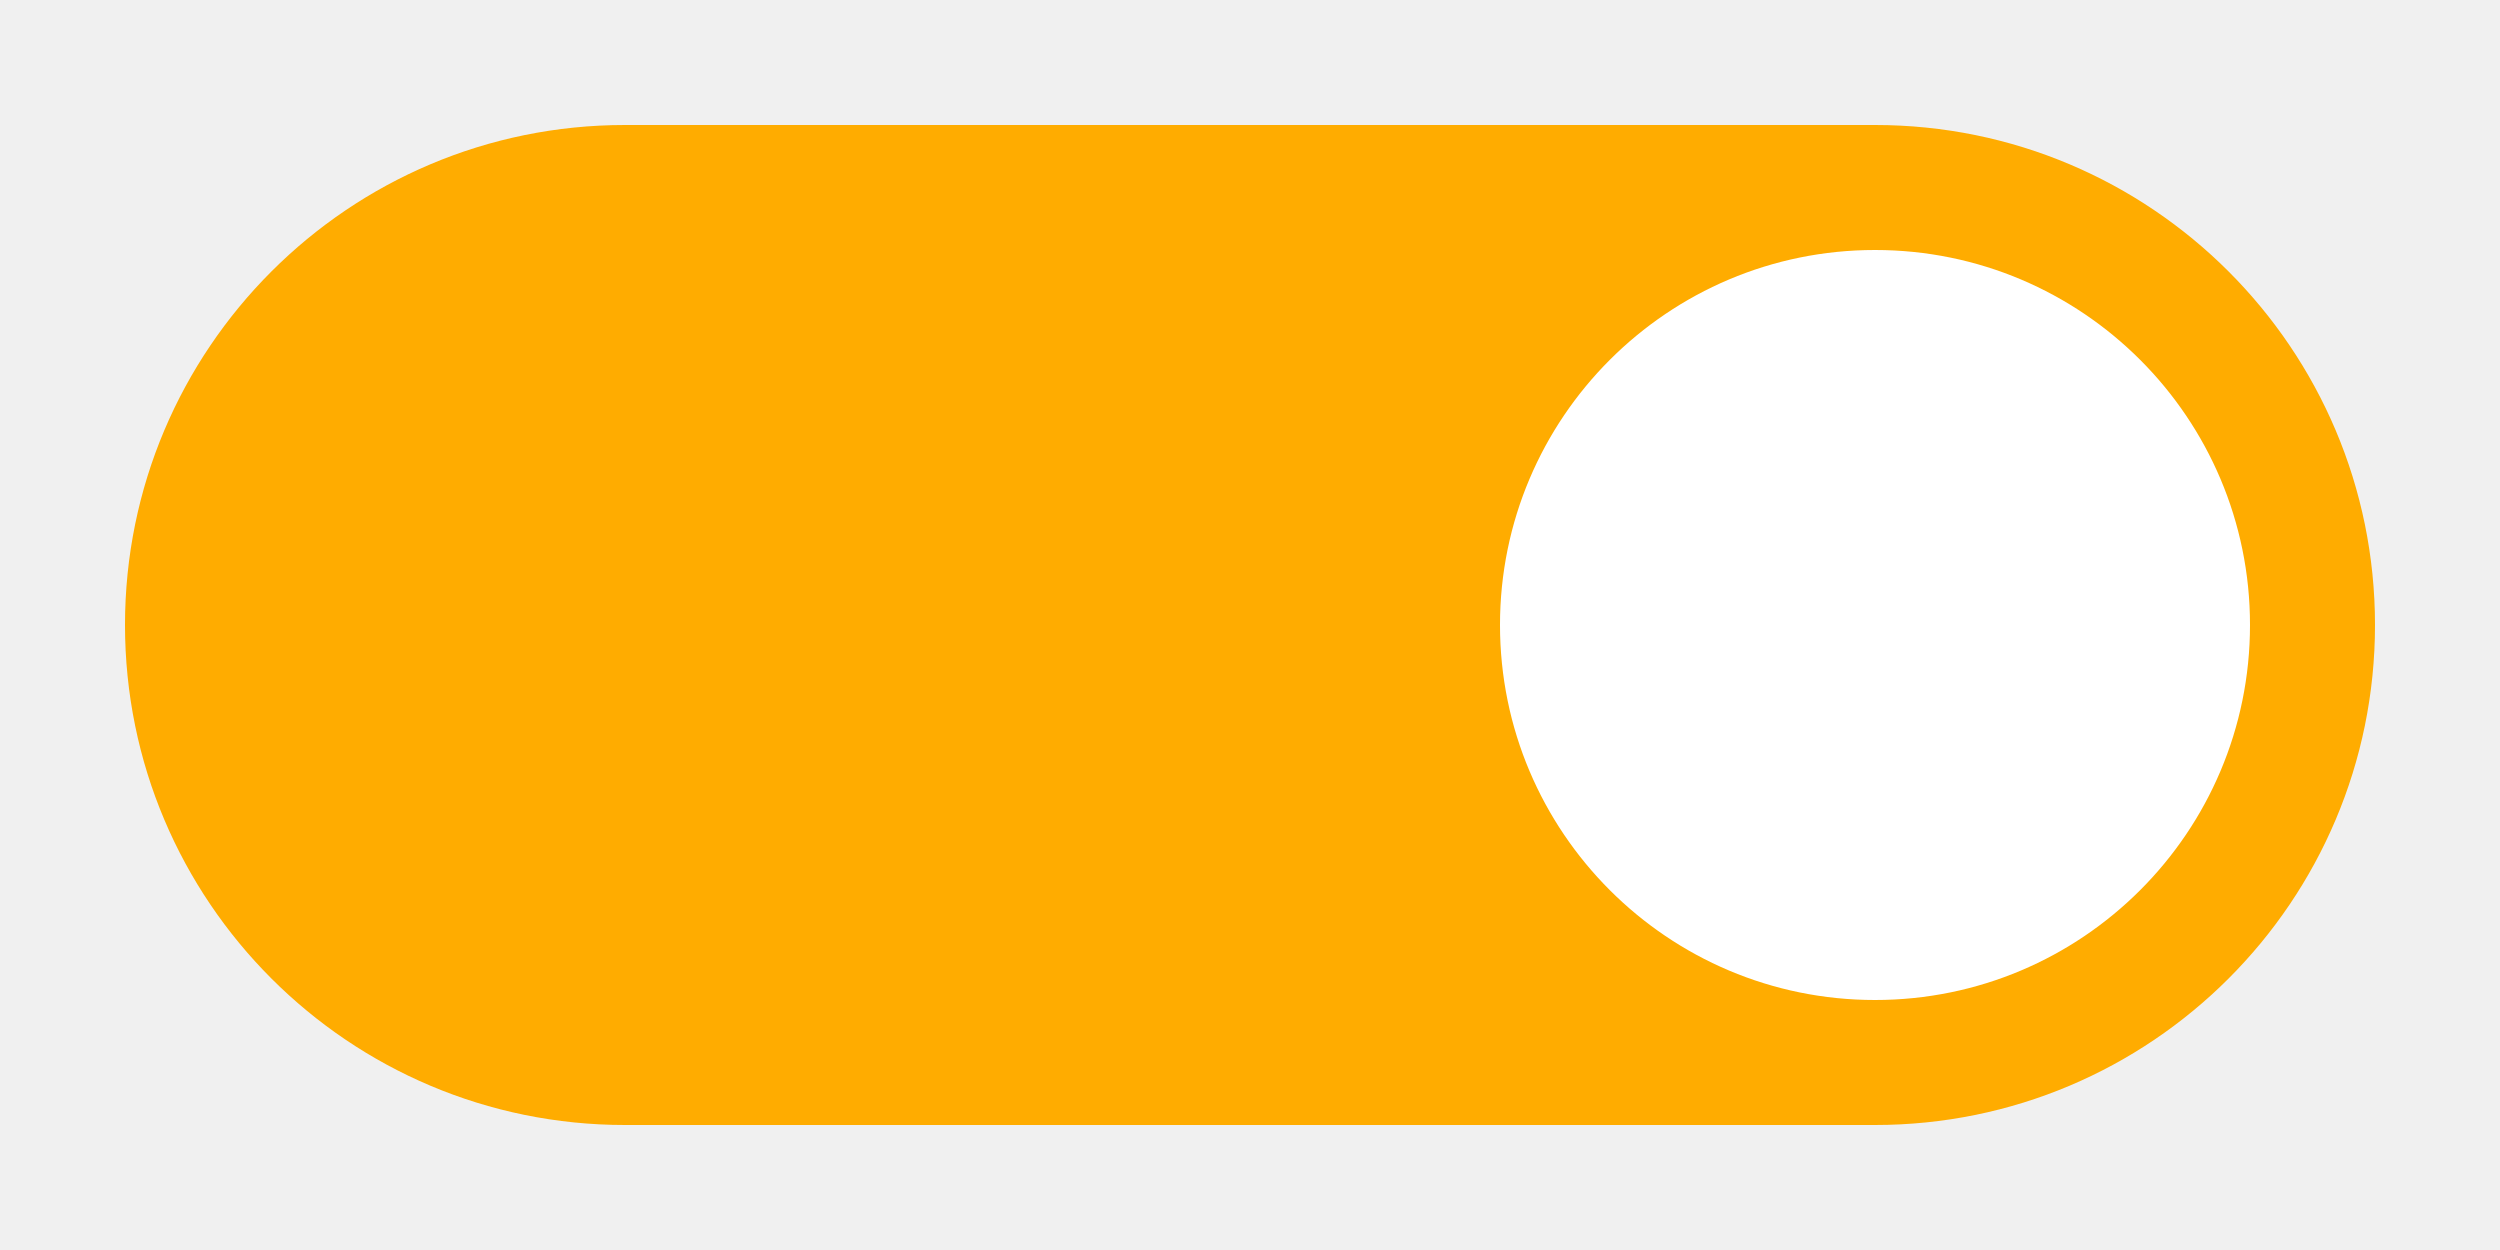
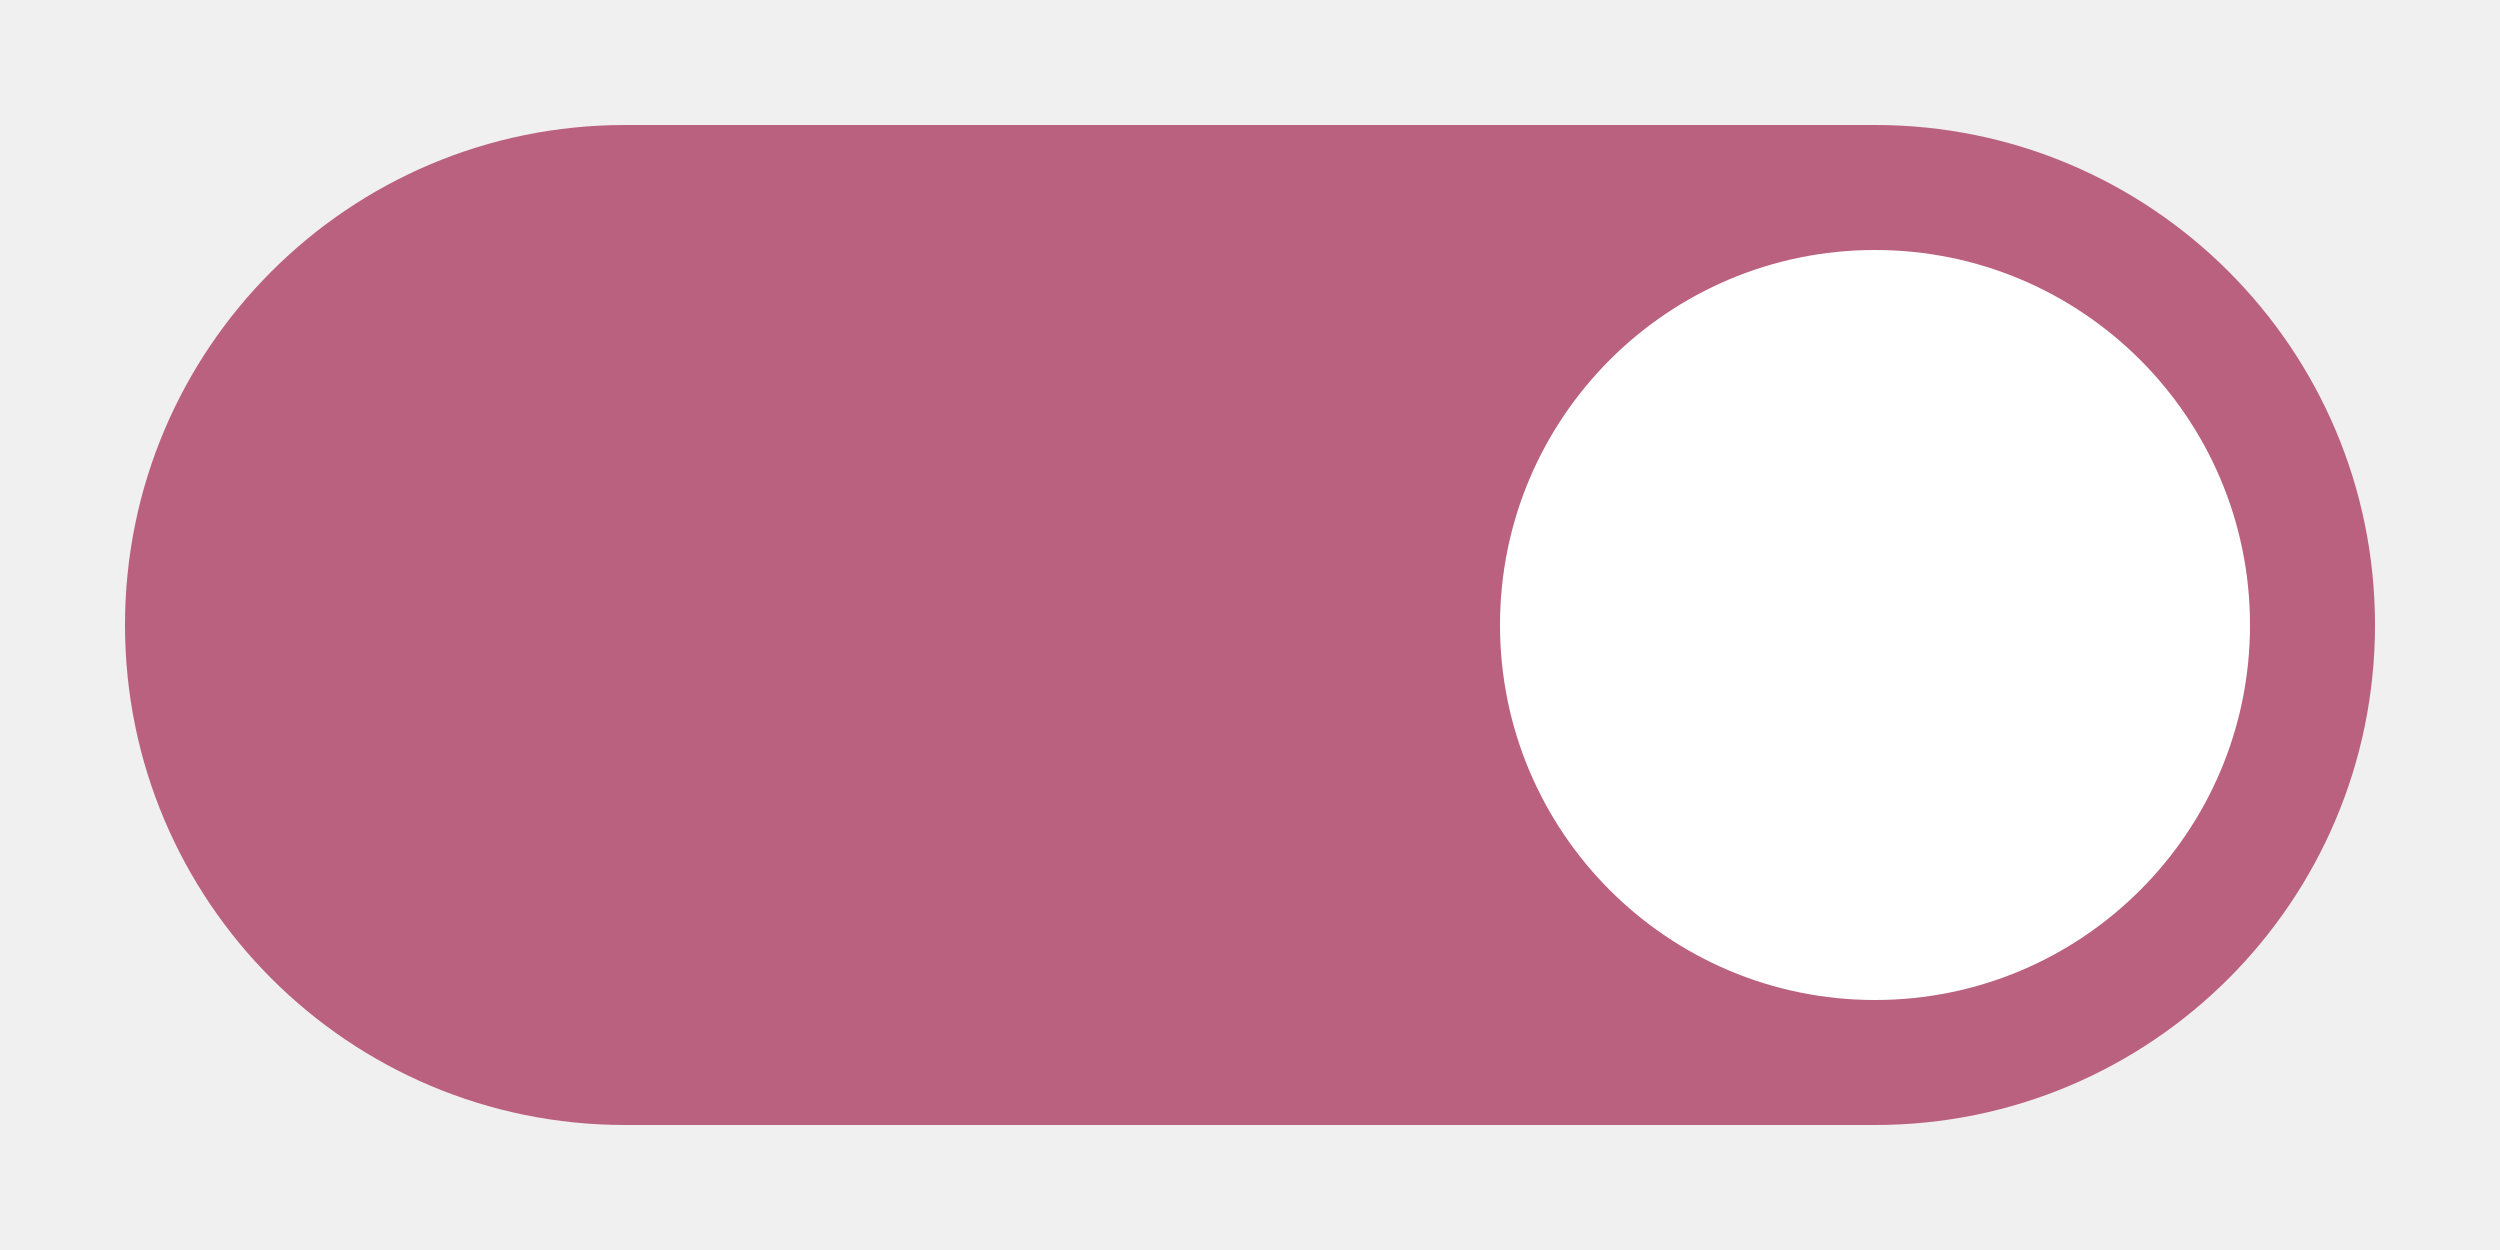
<svg xmlns="http://www.w3.org/2000/svg" width="40" height="20" viewBox="0 0 40 20" version="1.1" id="svg6">
  <defs id="defs10" />
-   <rect x="2" y="2" width="36" height="16" ry="8" fill="#FF4081" id="rect2" style="fill:#ffac00;fill-opacity:1" />
+   <rect x="2" y="2" width="36" height="16" ry="8" fill="#FF4081" id="rect2" style="fill:#BA617F;fill-opacity:1" />
  <circle cx="30" cy="10" r="6" fill="#FFFFFF" id="circle4" />
</svg>
